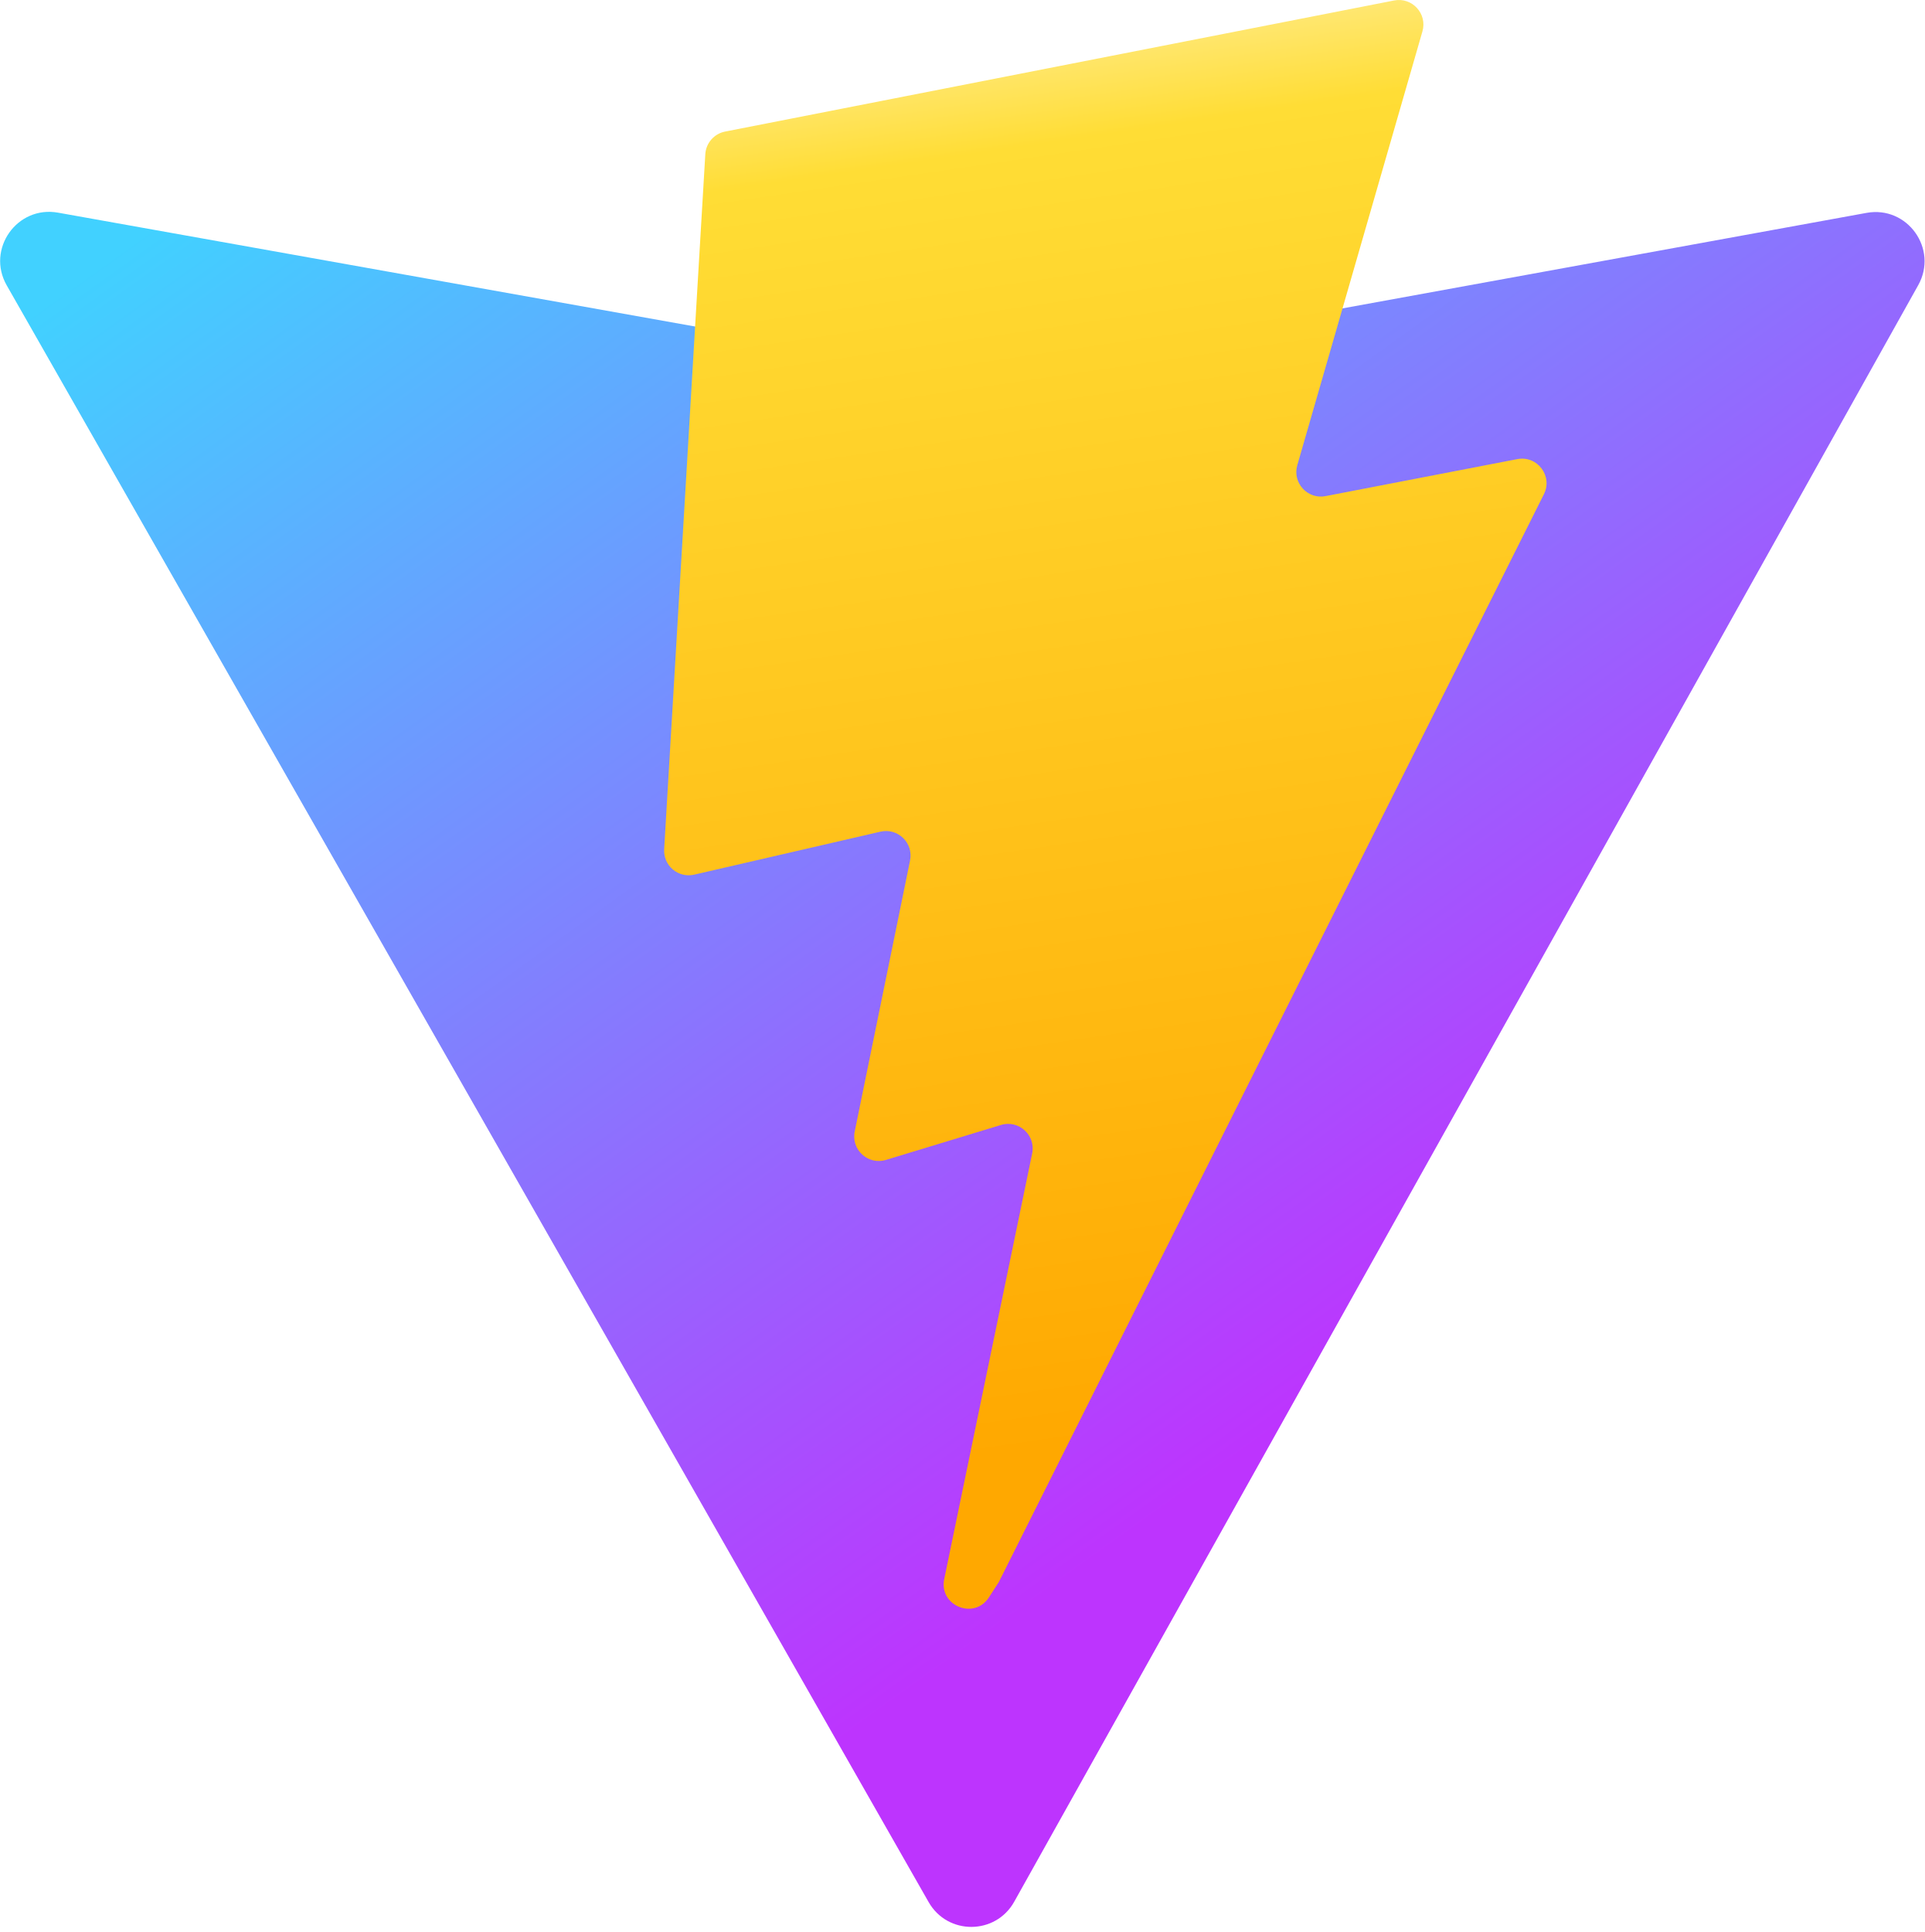
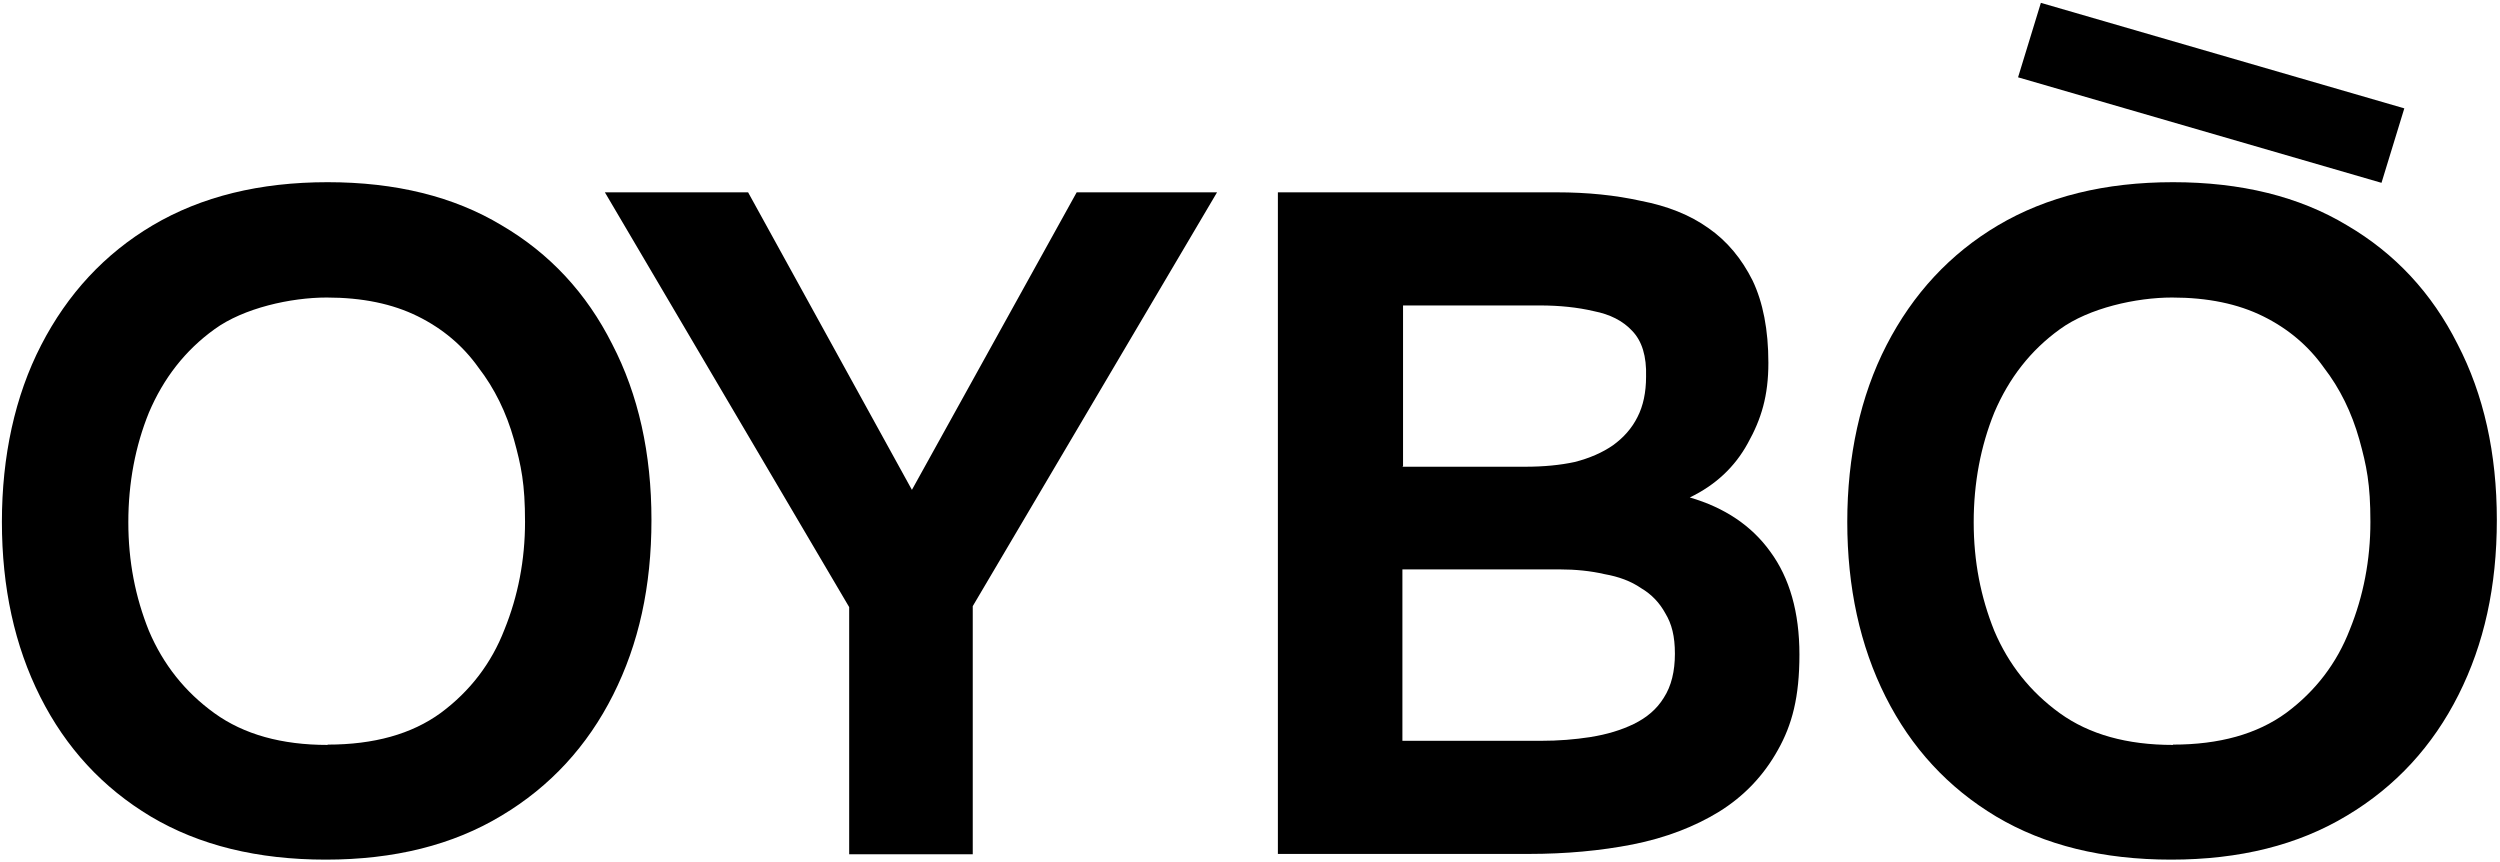
- <svg xmlns="http://www.w3.org/2000/svg" aria-hidden="true" role="img" class="iconify iconify--logos" width="31.88" height="32" preserveAspectRatio="xMidYMid meet" viewBox="0 0 256 257">
-   <defs>
-     <linearGradient id="IconifyId1813088fe1fbc01fb466" x1="-.828%" x2="57.636%" y1="7.652%" y2="78.411%">
-       <stop offset="0%" stop-color="#41D1FF" />
-       <stop offset="100%" stop-color="#BD34FE" />
-     </linearGradient>
-     <linearGradient id="IconifyId1813088fe1fbc01fb467" x1="43.376%" x2="50.316%" y1="2.242%" y2="89.03%">
-       <stop offset="0%" stop-color="#FFEA83" />
-       <stop offset="8.333%" stop-color="#FFDD35" />
-       <stop offset="100%" stop-color="#FFA800" />
-     </linearGradient>
-   </defs>
-   <path fill="url(#IconifyId1813088fe1fbc01fb466)" d="M255.153 37.938L134.897 252.976c-2.483 4.44-8.862 4.466-11.382.048L.875 37.958c-2.746-4.814 1.371-10.646 6.827-9.67l120.385 21.517a6.537 6.537 0 0 0 2.322-.004l117.867-21.483c5.438-.991 9.574 4.796 6.877 9.62Z" />
-   <path fill="url(#IconifyId1813088fe1fbc01fb467)" d="M185.432.063L96.44 17.501a3.268 3.268 0 0 0-2.634 3.014l-5.474 92.456a3.268 3.268 0 0 0 3.997 3.378l24.777-5.718c2.318-.535 4.413 1.507 3.936 3.838l-7.361 36.047c-.495 2.426 1.782 4.5 4.151 3.78l15.304-4.649c2.372-.72 4.652 1.36 4.15 3.788l-11.698 56.621c-.732 3.542 3.979 5.473 5.943 2.437l1.313-2.028l72.516-144.72c1.215-2.423-.88-5.186-3.54-4.672l-25.505 4.922c-2.396.462-4.435-1.77-3.759-4.114l16.646-57.705c.677-2.35-1.37-4.583-3.769-4.113Z" />
+ <svg xmlns="http://www.w3.org/2000/svg" viewBox="0 0 789 272" version="1.1" id="Layer_1">
+   <path d="M685.2,271.3c-21.5,0-39.9-4.5-55.2-13.6-15.2-9.1-26.8-21.7-34.9-37.8-8.1-16.1-12.1-34.6-12.1-55.2s4.1-39.7,12.4-55.8c8.3-16.1,20-28.8,35.2-37.8,15.4-9.1,33.8-13.6,55.2-13.6s39.8,4.5,54.9,13.6c15.2,8.9,26.8,21.4,34.9,37.5,8.3,16,12.4,34.5,12.4,55.5s-4,39.1-12.1,55.2c-8.1,16.1-19.8,28.9-35.2,38.1-15.4,9.3-33.9,13.9-55.5,13.9h0ZM685.8,235c14.6,0,26.5-3.3,35.7-10,9.3-6.9,16-15.7,20.1-26.3,4.3-10.6,6.5-22,6.5-34s-1.2-17.7-3.5-26c-2.4-8.5-6.1-16.1-11.2-22.7-4.9-6.9-11.3-12.3-19.2-16.2-7.9-3.9-17.4-5.9-28.7-5.9s-26.2,3.3-35.4,10c-9.3,6.7-16.1,15.5-20.7,26.3-4.3,10.6-6.5,22.2-6.5,34.6s2.2,23.6,6.5,34.3c4.5,10.6,11.4,19.3,20.7,26s21.2,10,35.7,10h0Z" />
+   <path d="M758.8,34.2l-7.2,23.5-114.7-33.3,7.2-23.5,114.7,33.3Z" />
+   <path d="M102.8,271.3c-21.5,0-39.9-4.5-55.2-13.6-15.2-9.1-26.8-21.7-34.9-37.8C4.6,203.8.6,185.4.6,164.7s4.1-39.7,12.4-55.8c8.3-16.1,20-28.8,35.2-37.8,15.4-9.1,33.8-13.6,55.2-13.6s39.8,4.5,54.9,13.6c15.2,8.9,26.8,21.4,34.9,37.5,8.3,16,12.4,34.5,12.4,55.5s-4,39.1-12.1,55.2-19.8,28.9-35.2,38.1c-15.4,9.3-33.9,13.9-55.5,13.9ZM103.4,235c14.6,0,26.5-3.3,35.7-10,9.3-6.9,16-15.7,20.1-26.3,4.3-10.6,6.5-22,6.5-34s-1.2-17.7-3.5-26c-2.4-8.5-6.1-16.1-11.2-22.7-4.9-6.9-11.3-12.3-19.2-16.2-7.9-3.9-17.4-5.9-28.7-5.9s-26.2,3.3-35.4,10c-9.3,6.7-16.1,15.5-20.7,26.3-4.3,10.6-6.5,22.2-6.5,34.6s2.2,23.6,6.5,34.3c4.5,10.6,11.4,19.3,20.7,26s21.2,10,35.7,10h0Z" />
+   <path d="M268,269.6v-78L190.9,60.7h45.2l51.7,93.9,52-93.9h44.3l-77.1,130.6v78.3h-39,0Z" />
+   <path d="M403.3,269.6V60.7h88c9.7,0,18.5.9,26.6,2.7,8.3,1.6,15.4,4.4,21.3,8.6,5.9,4.1,10.5,9.7,13.9,16.5,3.3,6.9,5,15.6,5,26s-2.2,17.7-6.5,25.4c-4.1,7.5-10.2,13.2-18.3,17.1,11,3.2,19.5,8.9,25.4,17.1,6.1,8.3,9.2,19.1,9.2,32.5s-2.3,22.1-6.8,30.1c-4.5,8.1-10.7,14.6-18.6,19.5-7.7,4.7-16.7,8.2-27.2,10.3-10.2,2-21.2,3-32.8,3h-79.2ZM442.6,233.8h43.7c5.5,0,10.7-.4,15.7-1.2,5.1-.8,9.7-2.2,13.6-4.1,4.1-2,7.3-4.7,9.5-8.3,2.4-3.7,3.5-8.4,3.5-13.9s-1-9.4-3-12.7c-1.8-3.3-4.3-6-7.7-8-3.2-2.2-7-3.6-11.5-4.4-4.3-1-9.1-1.5-14.2-1.5h-49.6v54.1h0ZM442.6,147.3h38.7c5.9,0,11.1-.5,15.7-1.5,4.7-1.2,8.8-3,12.1-5.3,3.3-2.4,5.9-5.3,7.7-8.9,1.8-3.5,2.7-7.8,2.7-12.7.2-6.5-1.3-11.3-4.4-14.5-3-3.2-7-5.2-12.1-6.2-5.1-1.2-10.8-1.8-17.1-1.8h-43.1v50.8h-.2Z" />
</svg>
